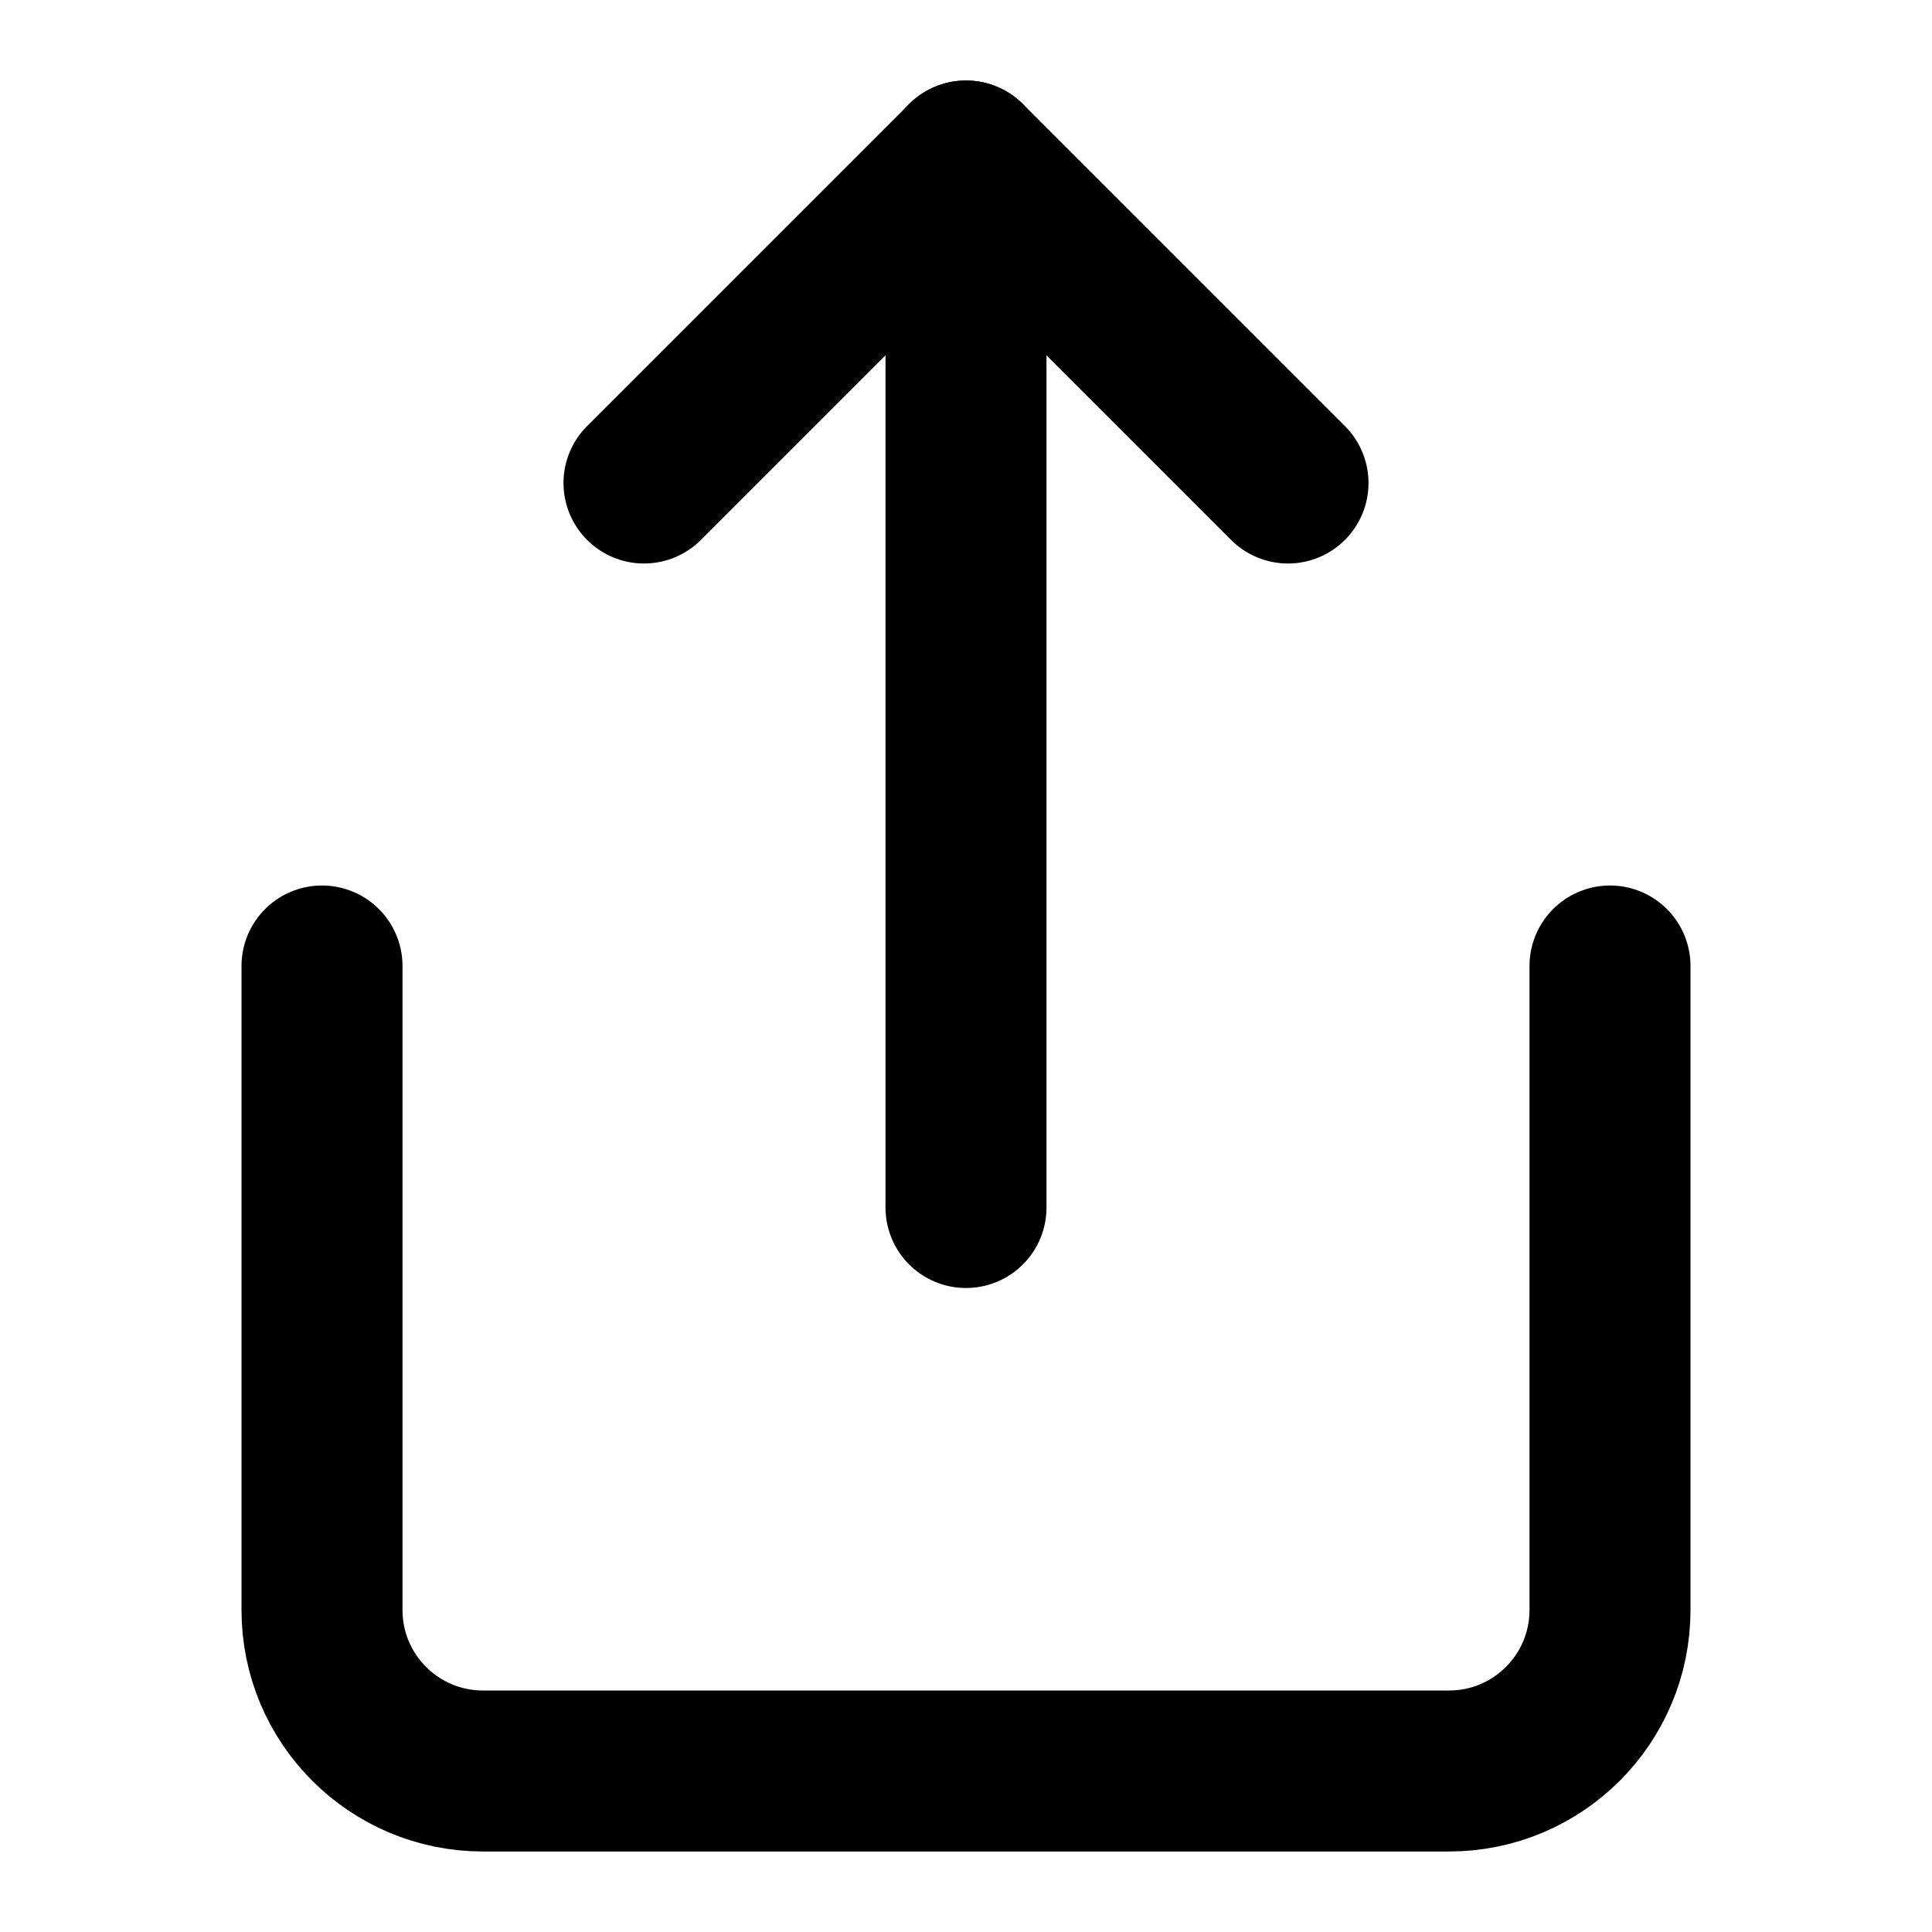
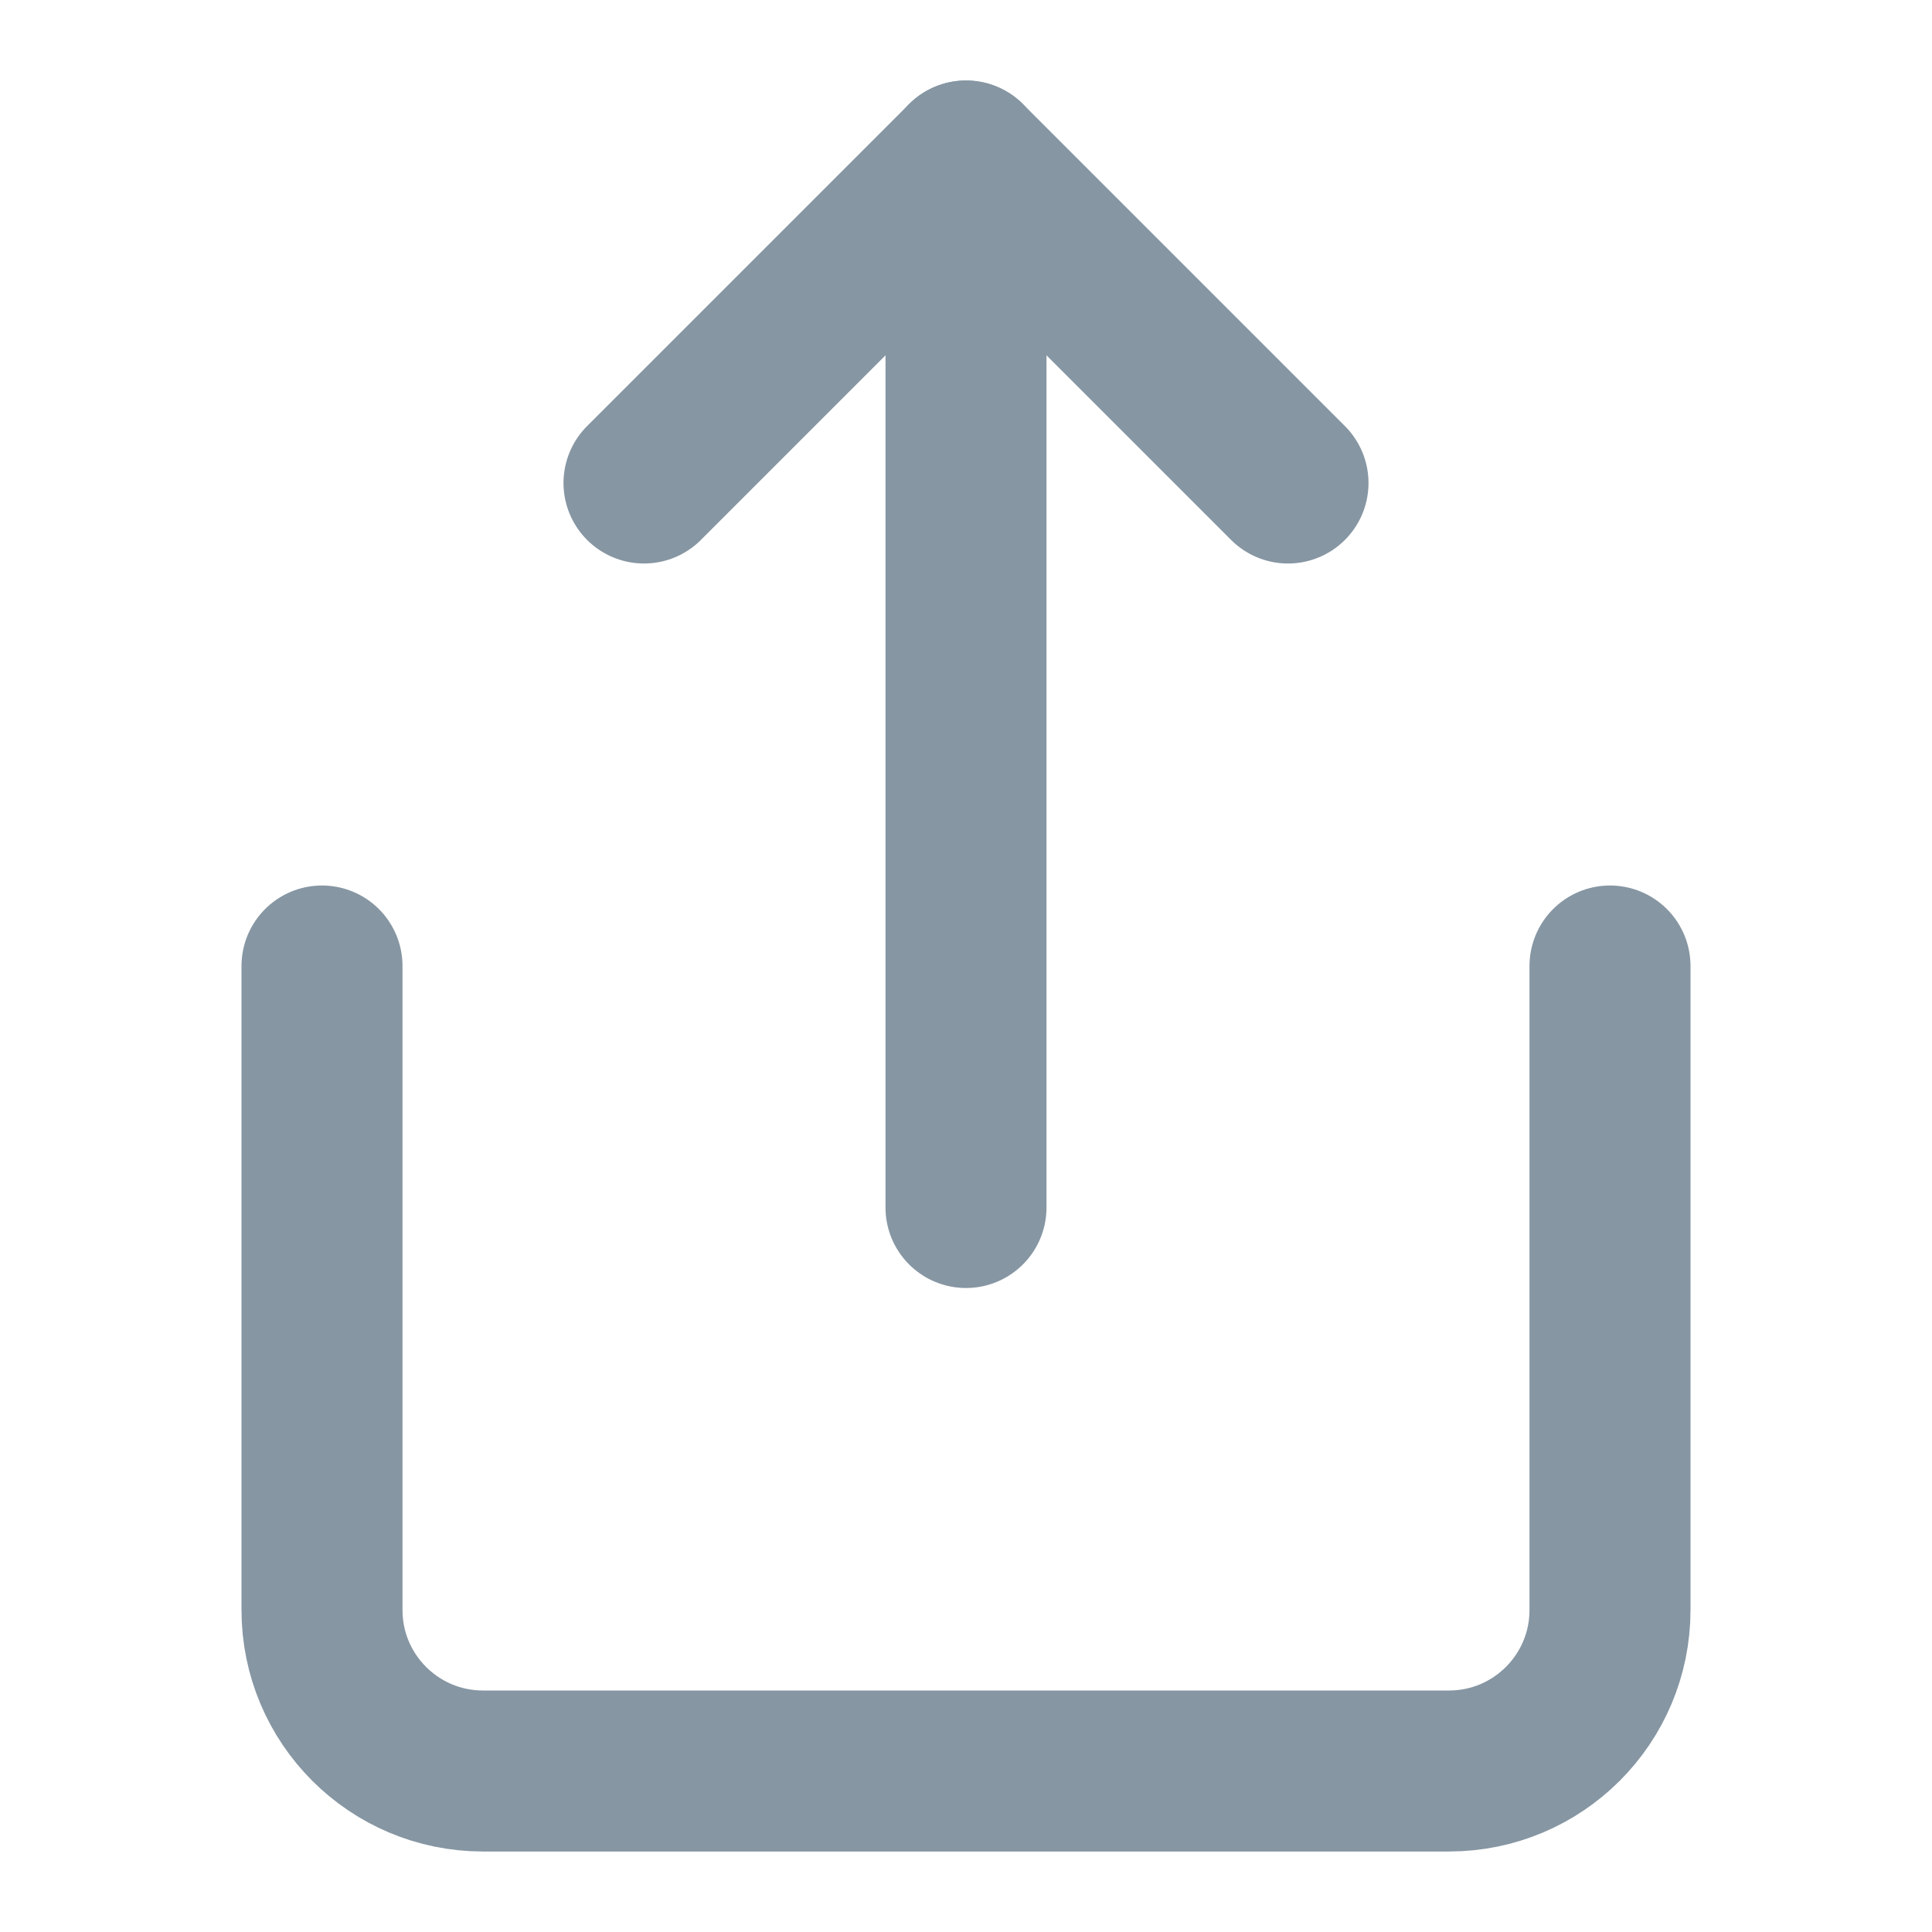
- <svg xmlns="http://www.w3.org/2000/svg" viewBox="0 0 24 24" fill="none" stroke="currentColor" stroke-width="2" stroke-linecap="round" stroke-linejoin="round" class="feather feather-share">
+ <svg xmlns="http://www.w3.org/2000/svg" viewBox="0 0 24 24" fill="none" stroke="#8696a3" stroke-width="2" stroke-linecap="round" stroke-linejoin="round" class="feather feather-share">
  <path d="M4 12v8a2 2 0 0 0 2 2h12a2 2 0 0 0 2-2v-8" />
  <polyline points="16 6 12 2 8 6" />
  <line x1="12" y1="2" x2="12" y2="15" />
</svg>
